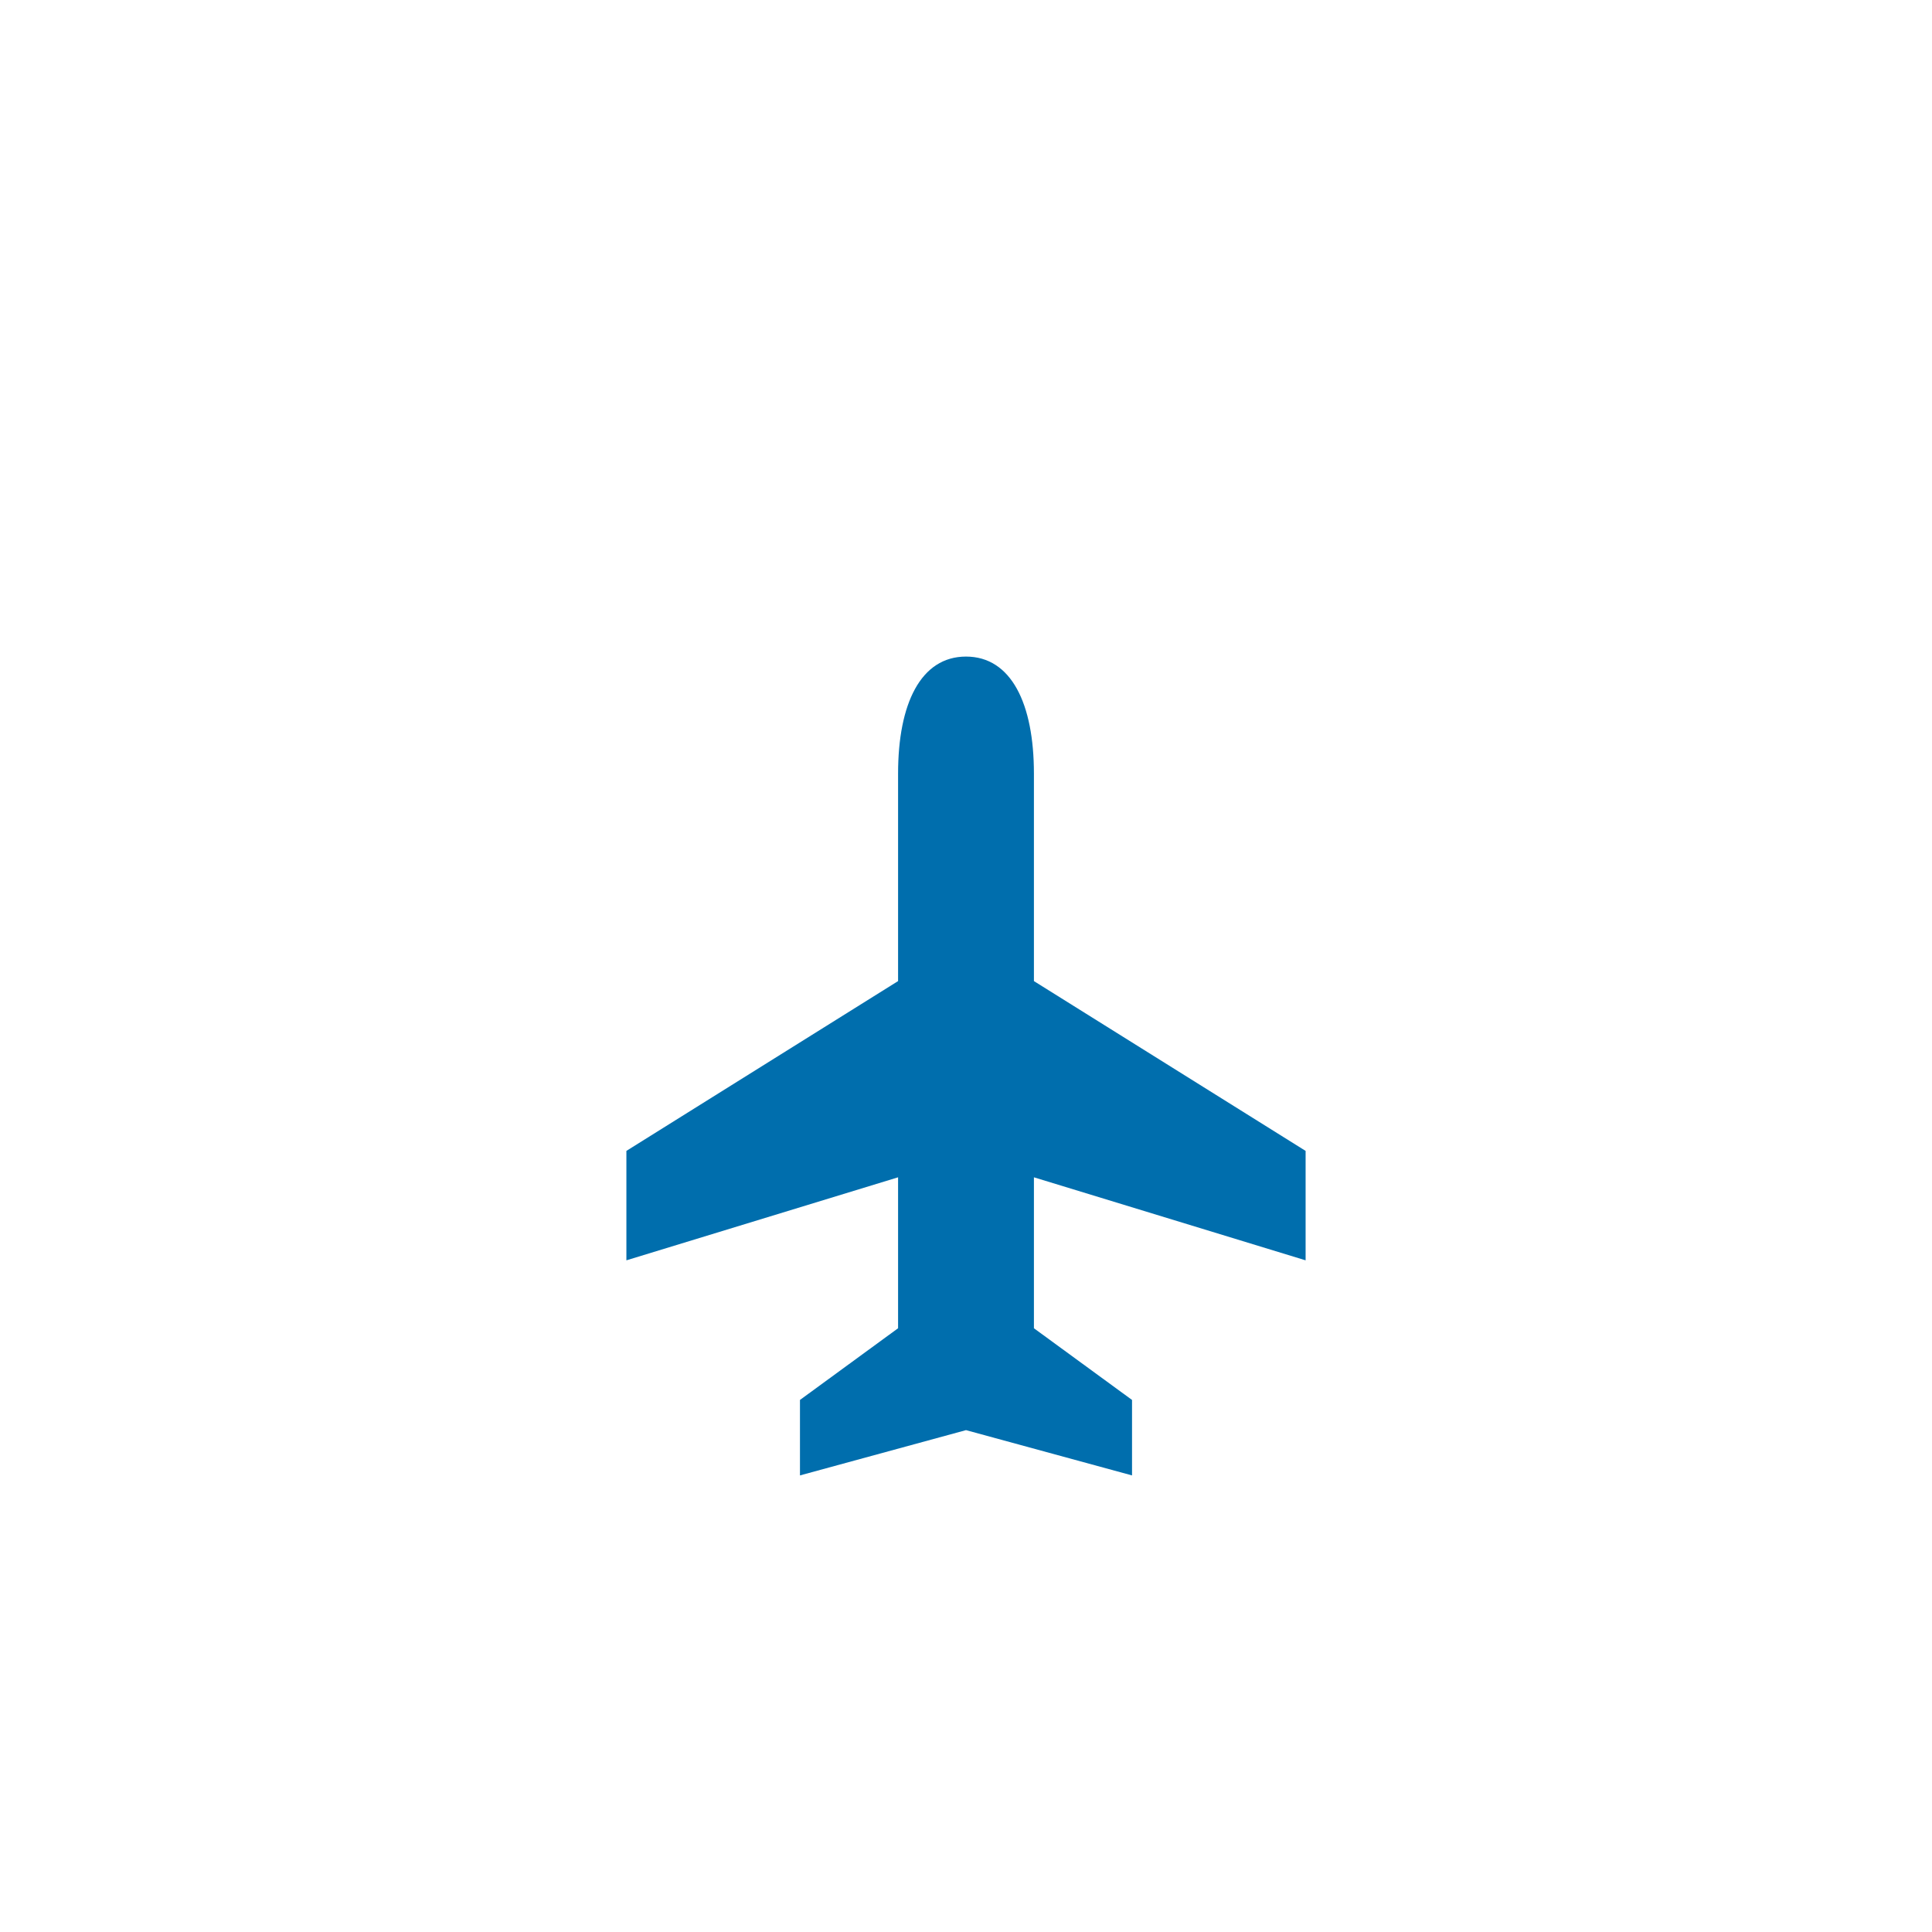
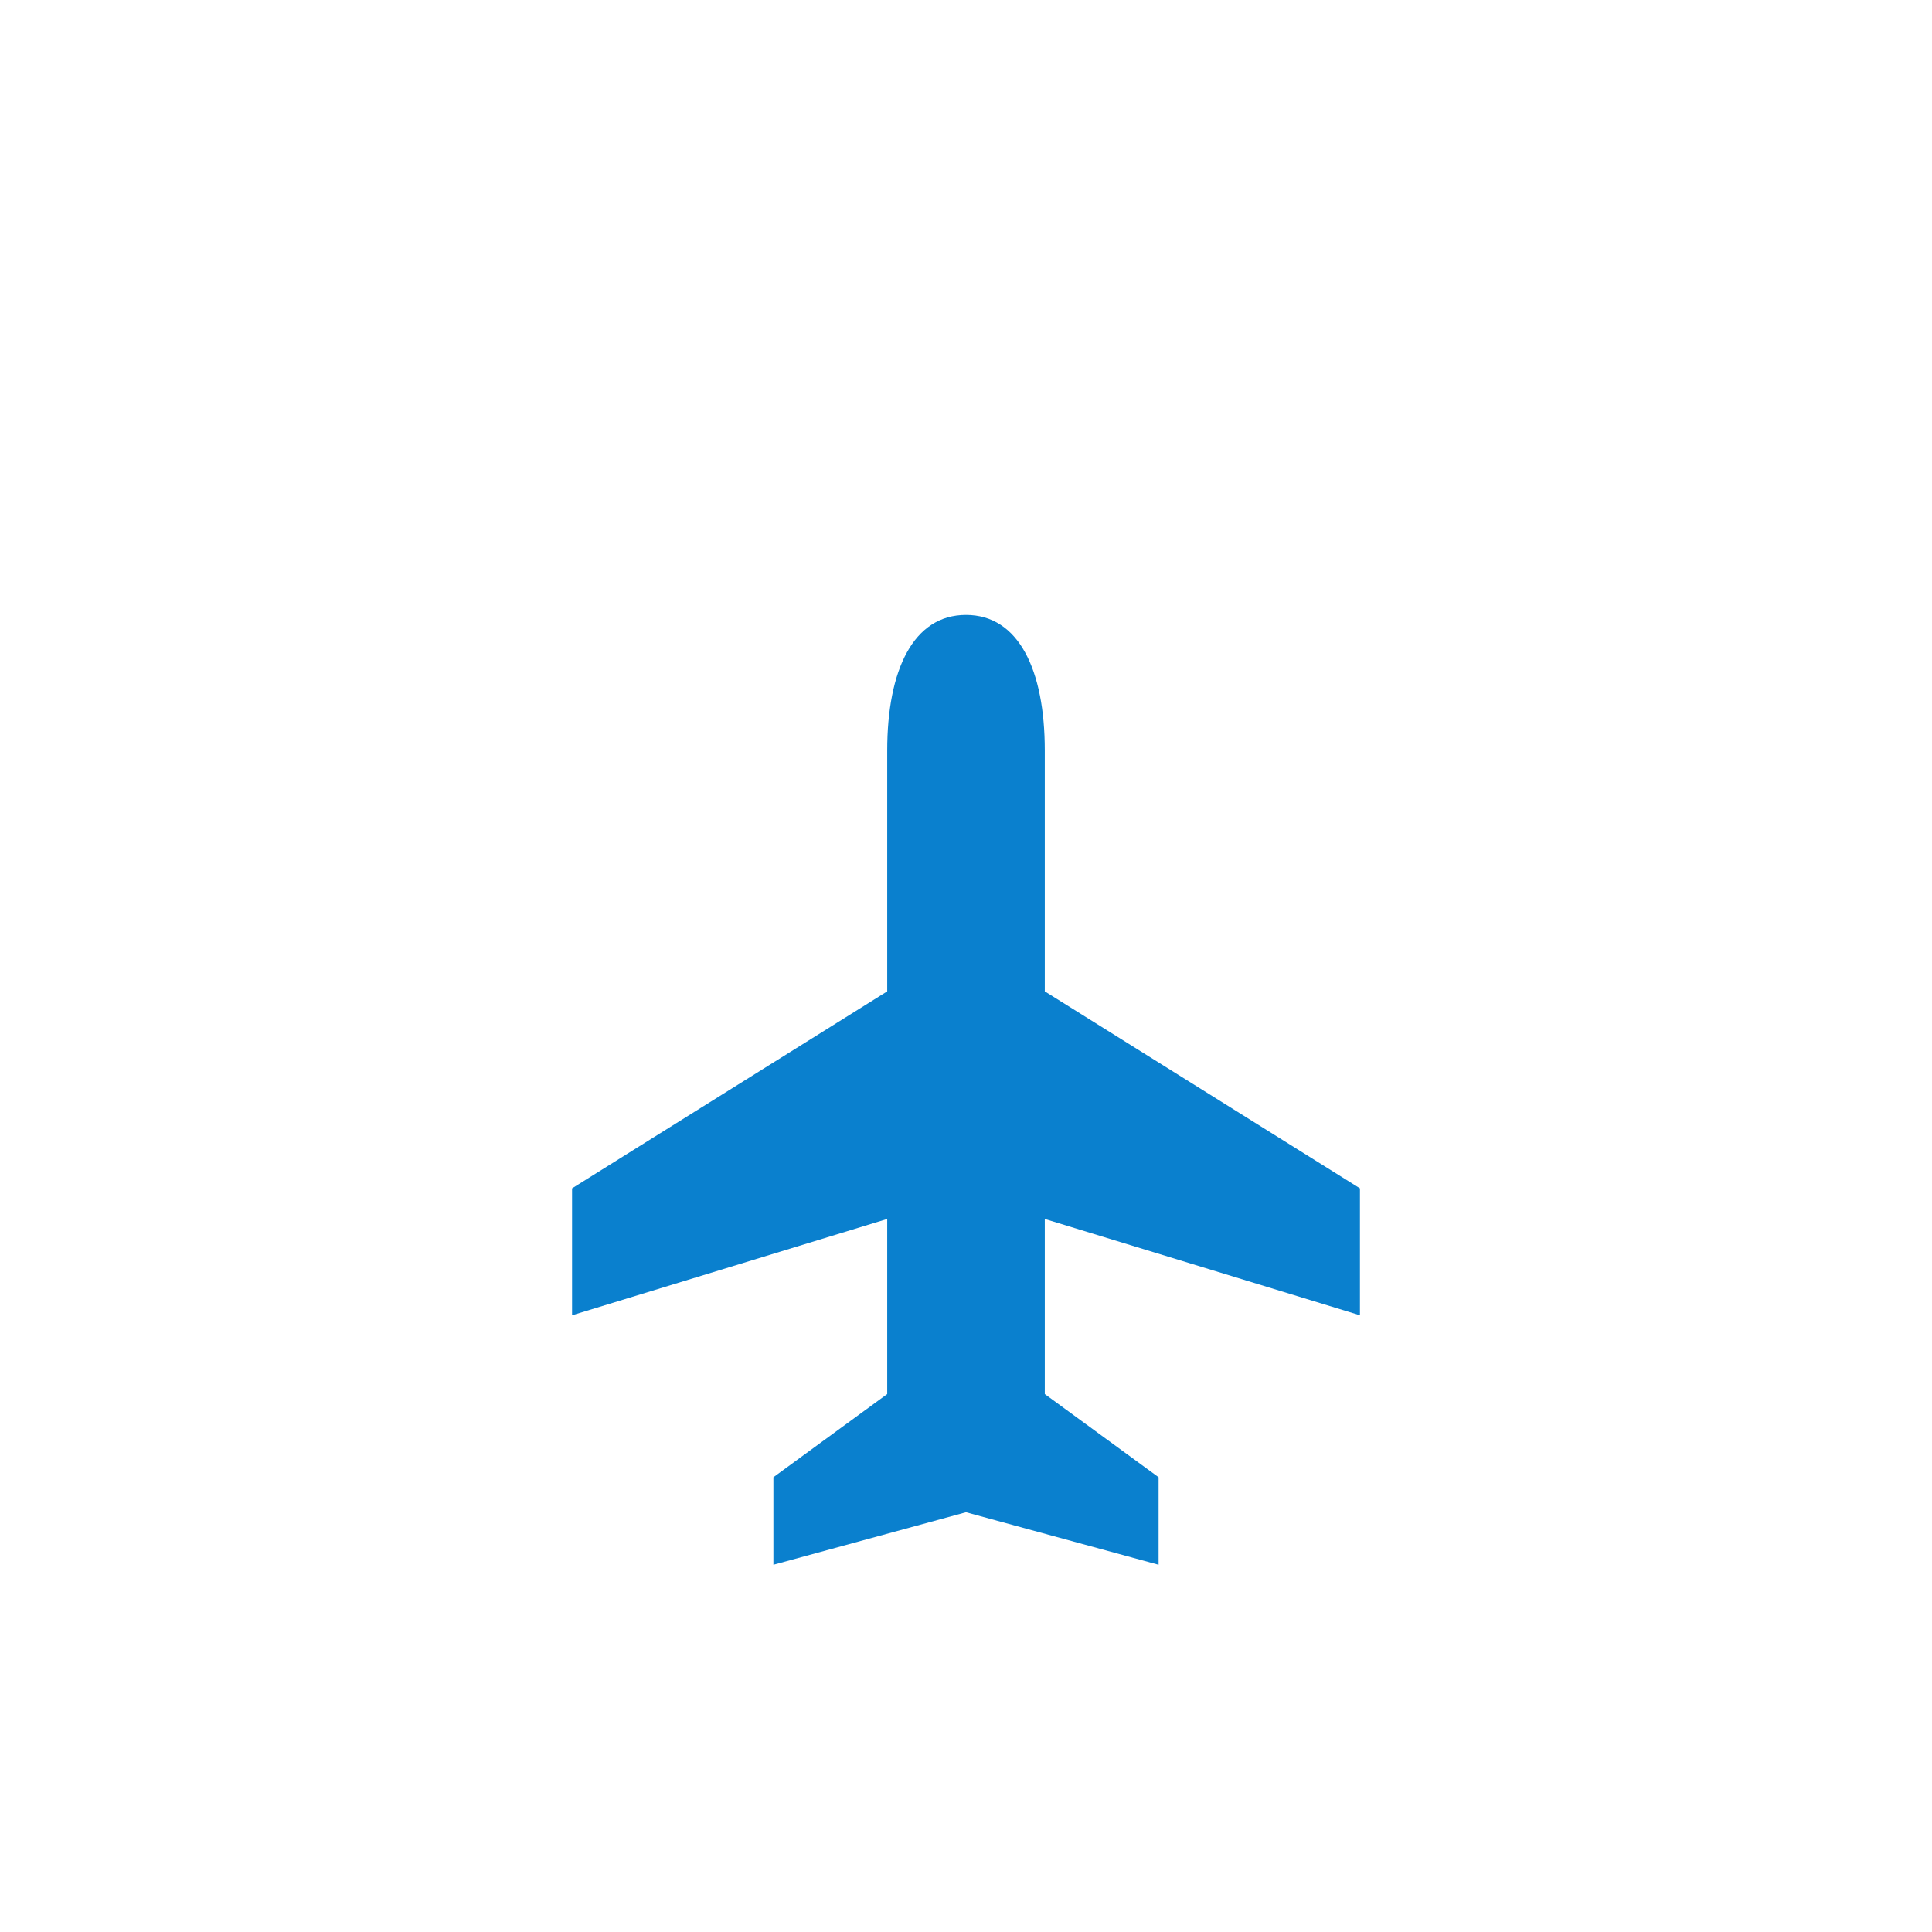
<svg xmlns="http://www.w3.org/2000/svg" width="1024" height="1024" viewBox="0 0 1024 1024">
-   <path fill="#006EAD" d="M512 348C488 348 476 373 476 410V520L332 610V668L476 624V704L424 742V782L512 758 600 782V742L548 704V624L692 668V610L548 520V410C548 373 536 348 512 348Z" />
+   <g transform="translate(512 486) scale(1.16) translate(-512 -486)">
+     <path fill="#0A80CE" d="M512 348C488 348 476 373 476 410V520L332 610V668L476 624V704L424 742V782L512 758 600 782V742L548 704V624L692 668V610L548 520V410C548 373 536 348 512 348Z" />
+   </g>
</svg>
